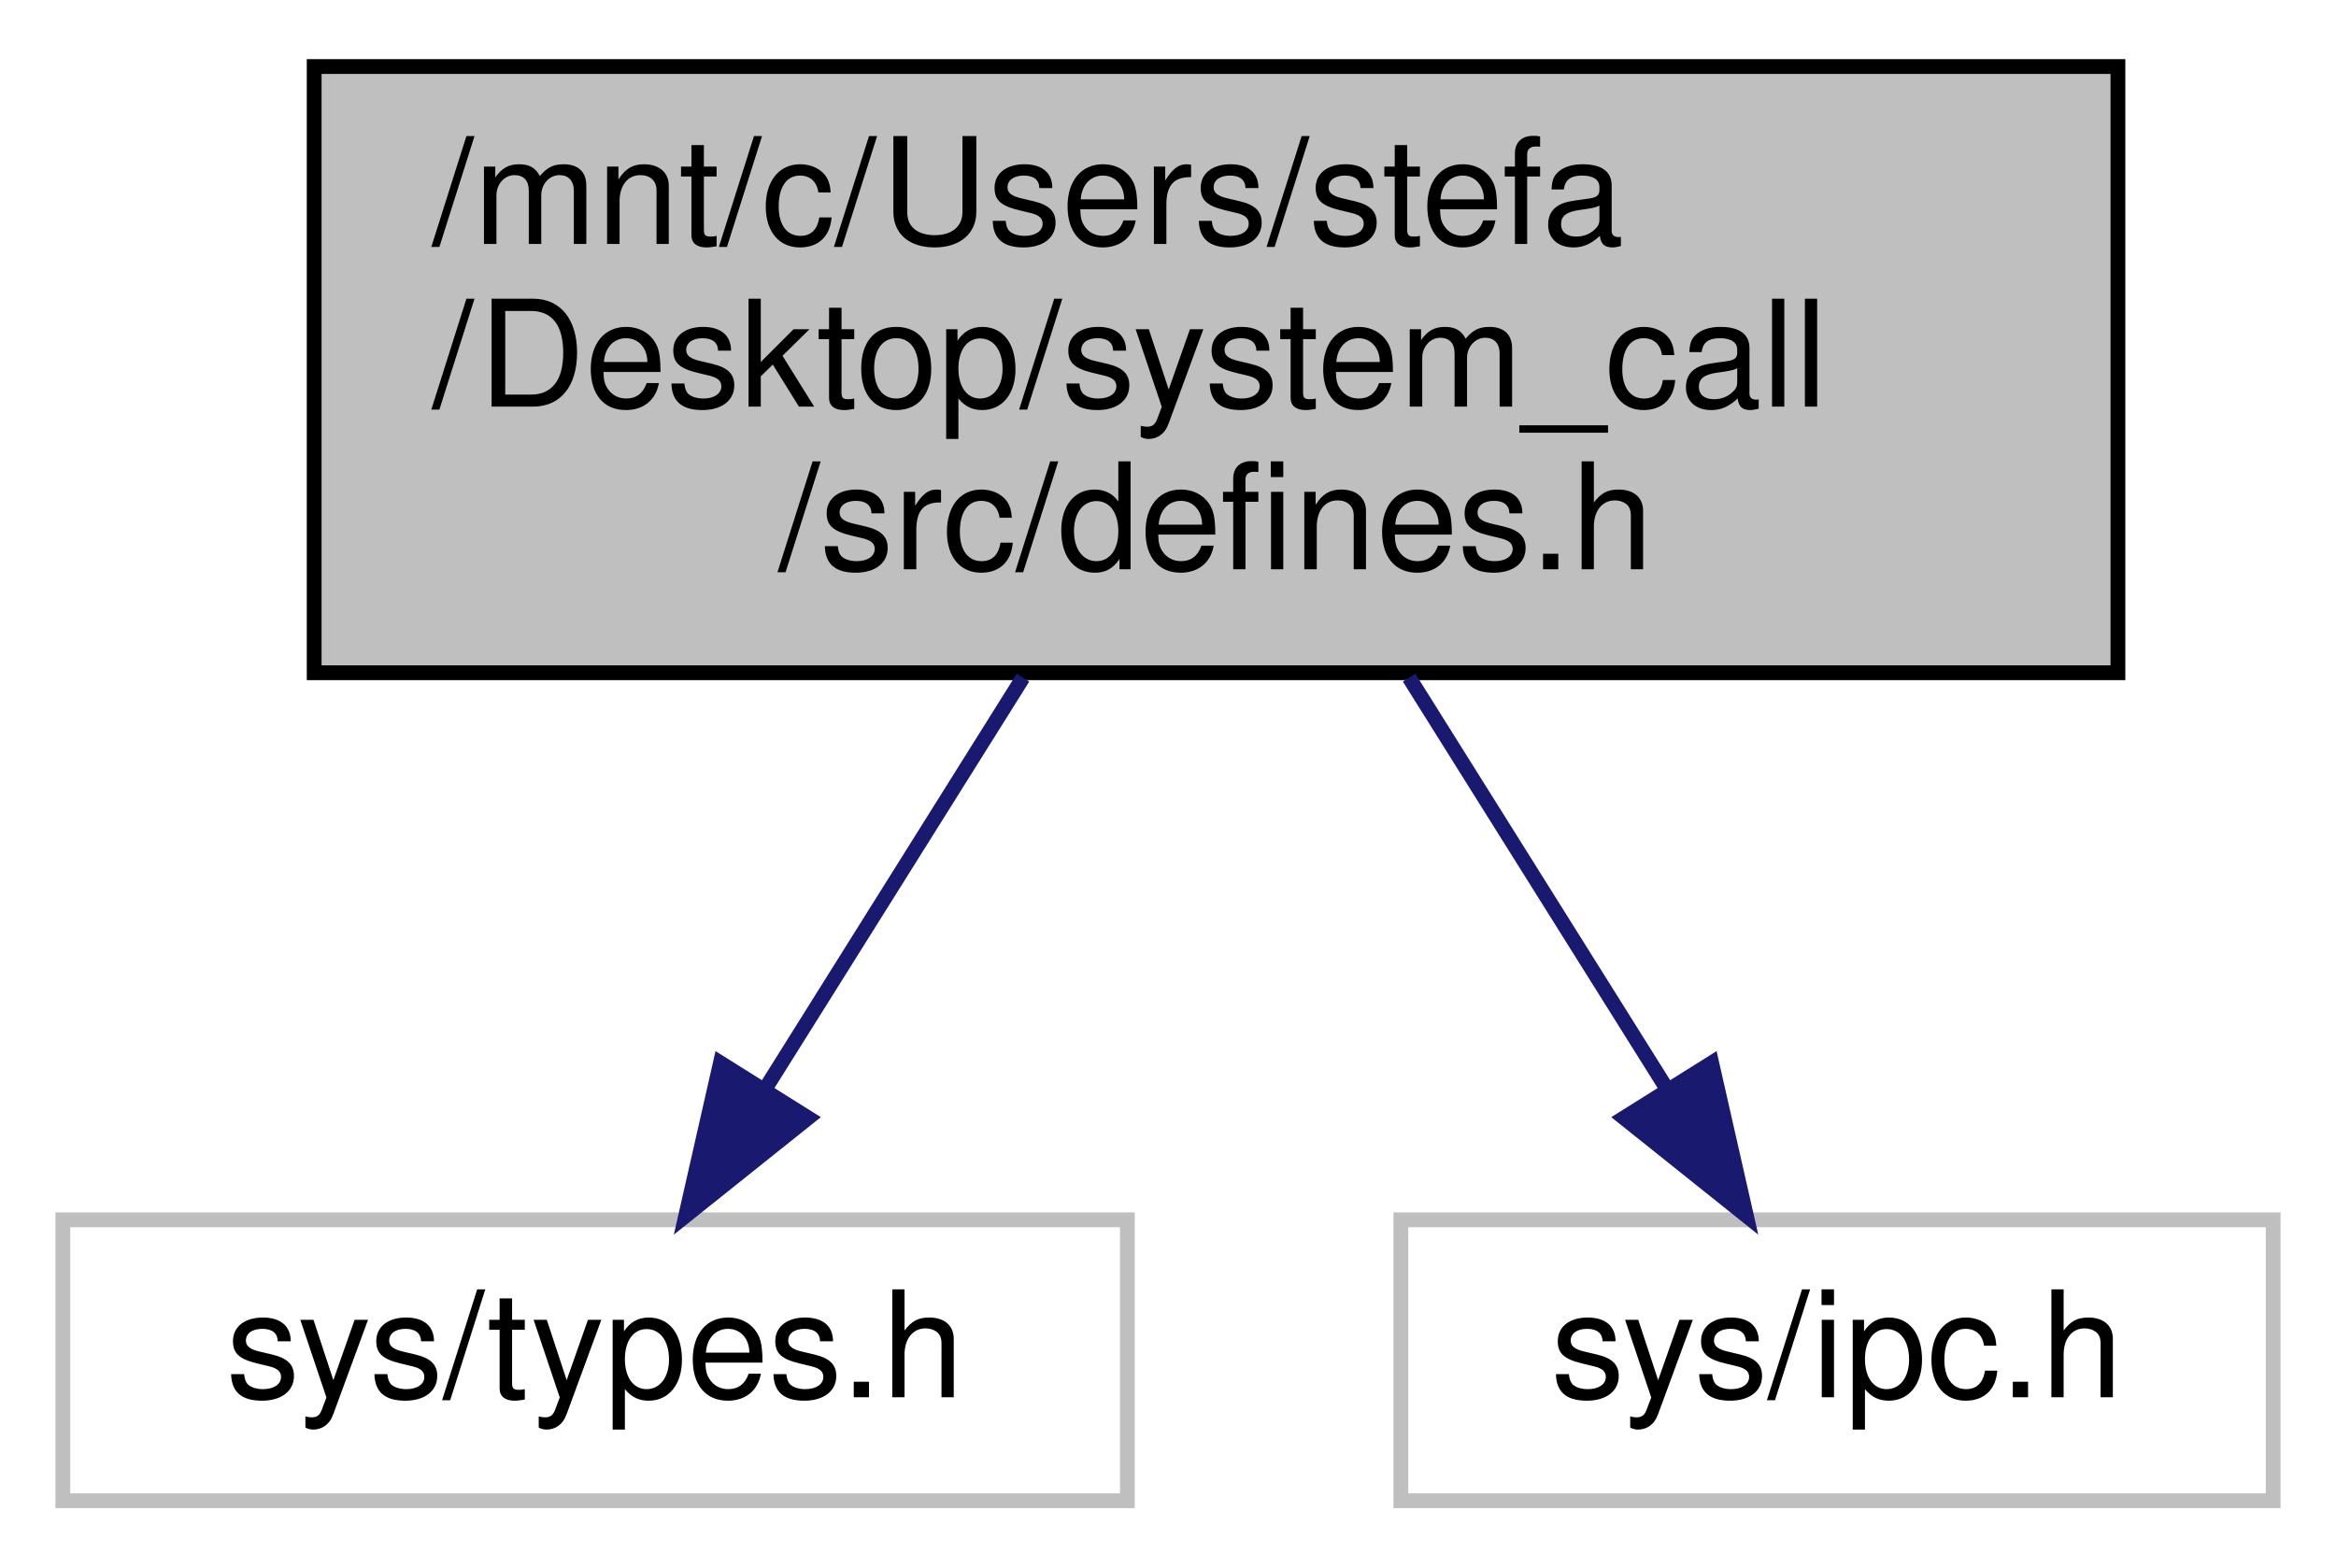
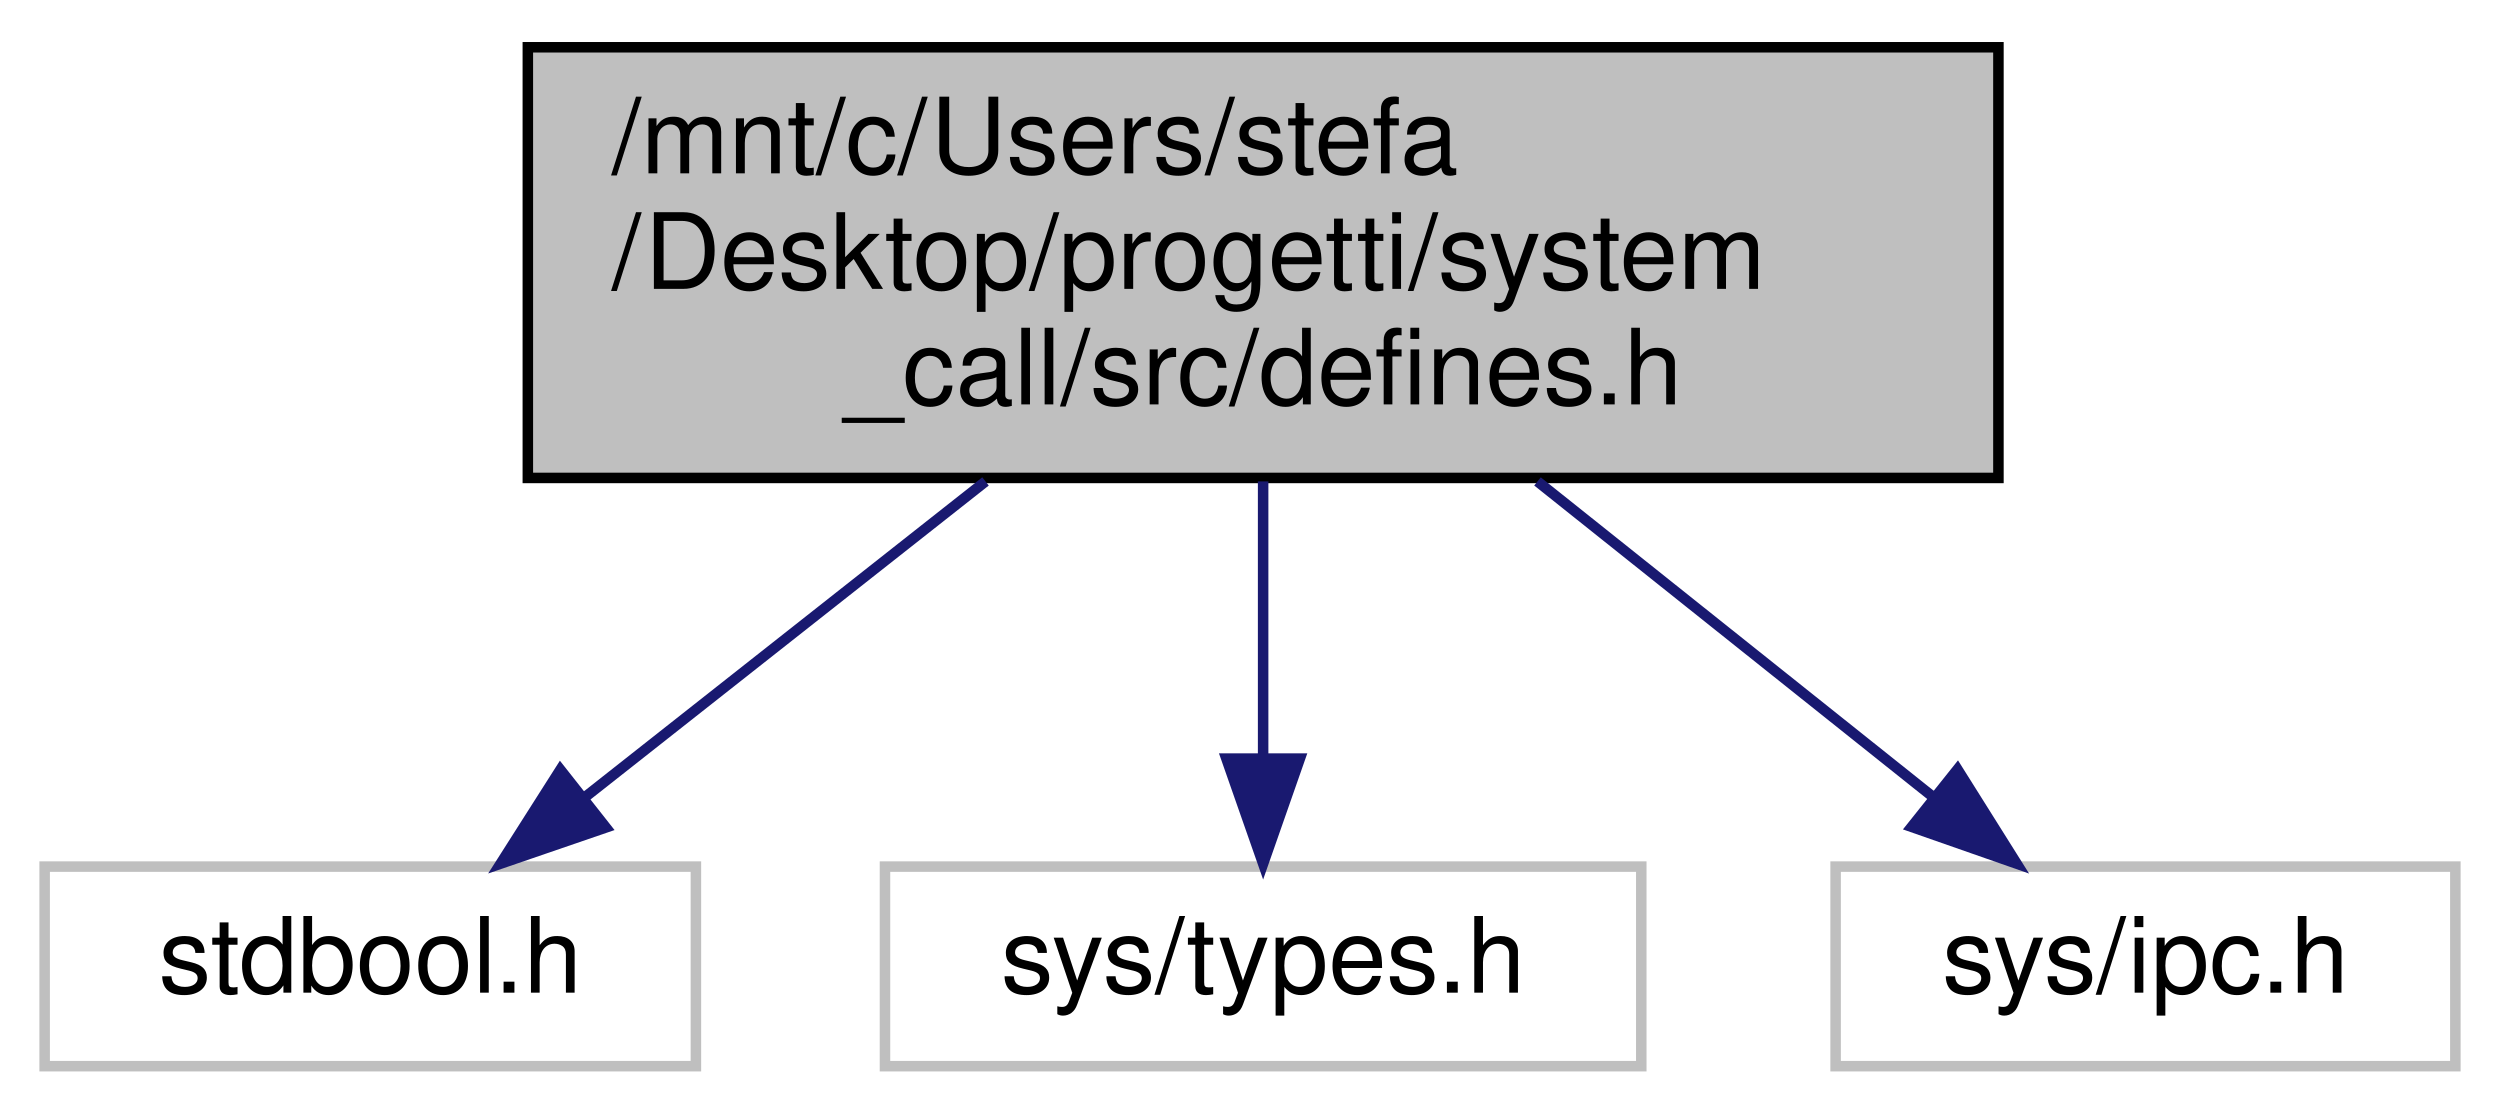
- <svg xmlns="http://www.w3.org/2000/svg" width="158pt" height="106pt" viewBox="0.00 0.00 157.50 106.00">
+ <svg xmlns="http://www.w3.org/2000/svg" width="238pt" height="106pt" viewBox="0.00 0.00 237.50 106.00">
  <g id="graph0" class="graph" transform="scale(1 1) rotate(0) translate(4 102)">
    <g id="node1" class="node">
-       <polygon fill="#bfbfbf" stroke="#000000" points="17,-56.5 17,-97.5 139,-97.5 139,-56.5 17,-56.5" />
-       <text text-anchor="start" x="25" y="-85.5" font-family="Helvetica,sans-Serif" font-size="10.00" fill="#000000">/mnt/c/Users/stefa</text>
-       <text text-anchor="start" x="25" y="-74.5" font-family="Helvetica,sans-Serif" font-size="10.00" fill="#000000">/Desktop/system_call</text>
-       <text text-anchor="middle" x="78" y="-63.5" font-family="Helvetica,sans-Serif" font-size="10.00" fill="#000000">/src/defines.h</text>
+       <polygon fill="#bfbfbf" stroke="#000000" points="46,-56.5 46,-97.5 186,-97.5 186,-56.5 46,-56.5" />
+       <text text-anchor="start" x="54" y="-85.5" font-family="Helvetica,sans-Serif" font-size="10.00" fill="#000000">/mnt/c/Users/stefa</text>
+       <text text-anchor="start" x="54" y="-74.5" font-family="Helvetica,sans-Serif" font-size="10.00" fill="#000000">/Desktop/progetti/system</text>
+       <text text-anchor="middle" x="116" y="-63.5" font-family="Helvetica,sans-Serif" font-size="10.00" fill="#000000">_call/src/defines.h</text>
    </g>
    <g id="node2" class="node">
-       <polygon fill="none" stroke="#bfbfbf" points="0,-.5 0,-19.5 72,-19.5 72,-.5 0,-.5" />
-       <text text-anchor="middle" x="36" y="-7.5" font-family="Helvetica,sans-Serif" font-size="10.00" fill="#000000">sys/types.h</text>
+       <polygon fill="none" stroke="#bfbfbf" points="0,-.5 0,-19.5 62,-19.5 62,-.5 0,-.5" />
+       <text text-anchor="middle" x="31" y="-7.5" font-family="Helvetica,sans-Serif" font-size="10.00" fill="#000000">stdbool.h</text>
    </g>
    <g id="edge1" class="edge">
-       <path fill="none" stroke="#191970" d="M64.941,-56.168C59.353,-47.254 52.885,-36.936 47.483,-28.318" />
-       <polygon fill="#191970" stroke="#191970" points="50.408,-26.394 42.131,-19.78 44.477,-30.112 50.408,-26.394" />
+       <path fill="none" stroke="#191970" d="M89.571,-56.168C77.299,-46.495 62.931,-35.169 51.497,-26.156" />
+       <polygon fill="#191970" stroke="#191970" points="53.428,-23.222 43.408,-19.78 49.095,-28.72 53.428,-23.222" />
    </g>
    <g id="node3" class="node">
-       <polygon fill="none" stroke="#bfbfbf" points="90.5,-.5 90.5,-19.5 149.5,-19.5 149.5,-.5 90.5,-.5" />
-       <text text-anchor="middle" x="120" y="-7.5" font-family="Helvetica,sans-Serif" font-size="10.00" fill="#000000">sys/ipc.h</text>
+       <polygon fill="none" stroke="#bfbfbf" points="80,-.5 80,-19.5 152,-19.5 152,-.5 80,-.5" />
+       <text text-anchor="middle" x="116" y="-7.5" font-family="Helvetica,sans-Serif" font-size="10.00" fill="#000000">sys/types.h</text>
    </g>
    <g id="edge2" class="edge">
-       <path fill="none" stroke="#191970" d="M91.059,-56.168C96.647,-47.254 103.115,-36.936 108.517,-28.318" />
-       <polygon fill="#191970" stroke="#191970" points="111.523,-30.112 113.869,-19.78 105.592,-26.394 111.523,-30.112" />
+       <path fill="none" stroke="#191970" d="M116,-56.168C116,-47.823 116,-38.247 116,-29.988" />
+       <polygon fill="#191970" stroke="#191970" points="119.5,-29.78 116,-19.78 112.5,-29.78 119.5,-29.78" />
+     </g>
+     <g id="node4" class="node">
+       <polygon fill="none" stroke="#bfbfbf" points="170.5,-.5 170.5,-19.5 229.5,-19.5 229.5,-.5 170.5,-.5" />
+       <text text-anchor="middle" x="200" y="-7.5" font-family="Helvetica,sans-Serif" font-size="10.00" fill="#000000">sys/ipc.h</text>
+     </g>
+     <g id="edge3" class="edge">
+       <path fill="none" stroke="#191970" d="M142.118,-56.168C154.245,-46.495 168.445,-35.169 179.744,-26.156" />
+       <polygon fill="#191970" stroke="#191970" points="182.103,-28.752 187.738,-19.78 177.738,-23.28 182.103,-28.752" />
    </g>
  </g>
</svg>
